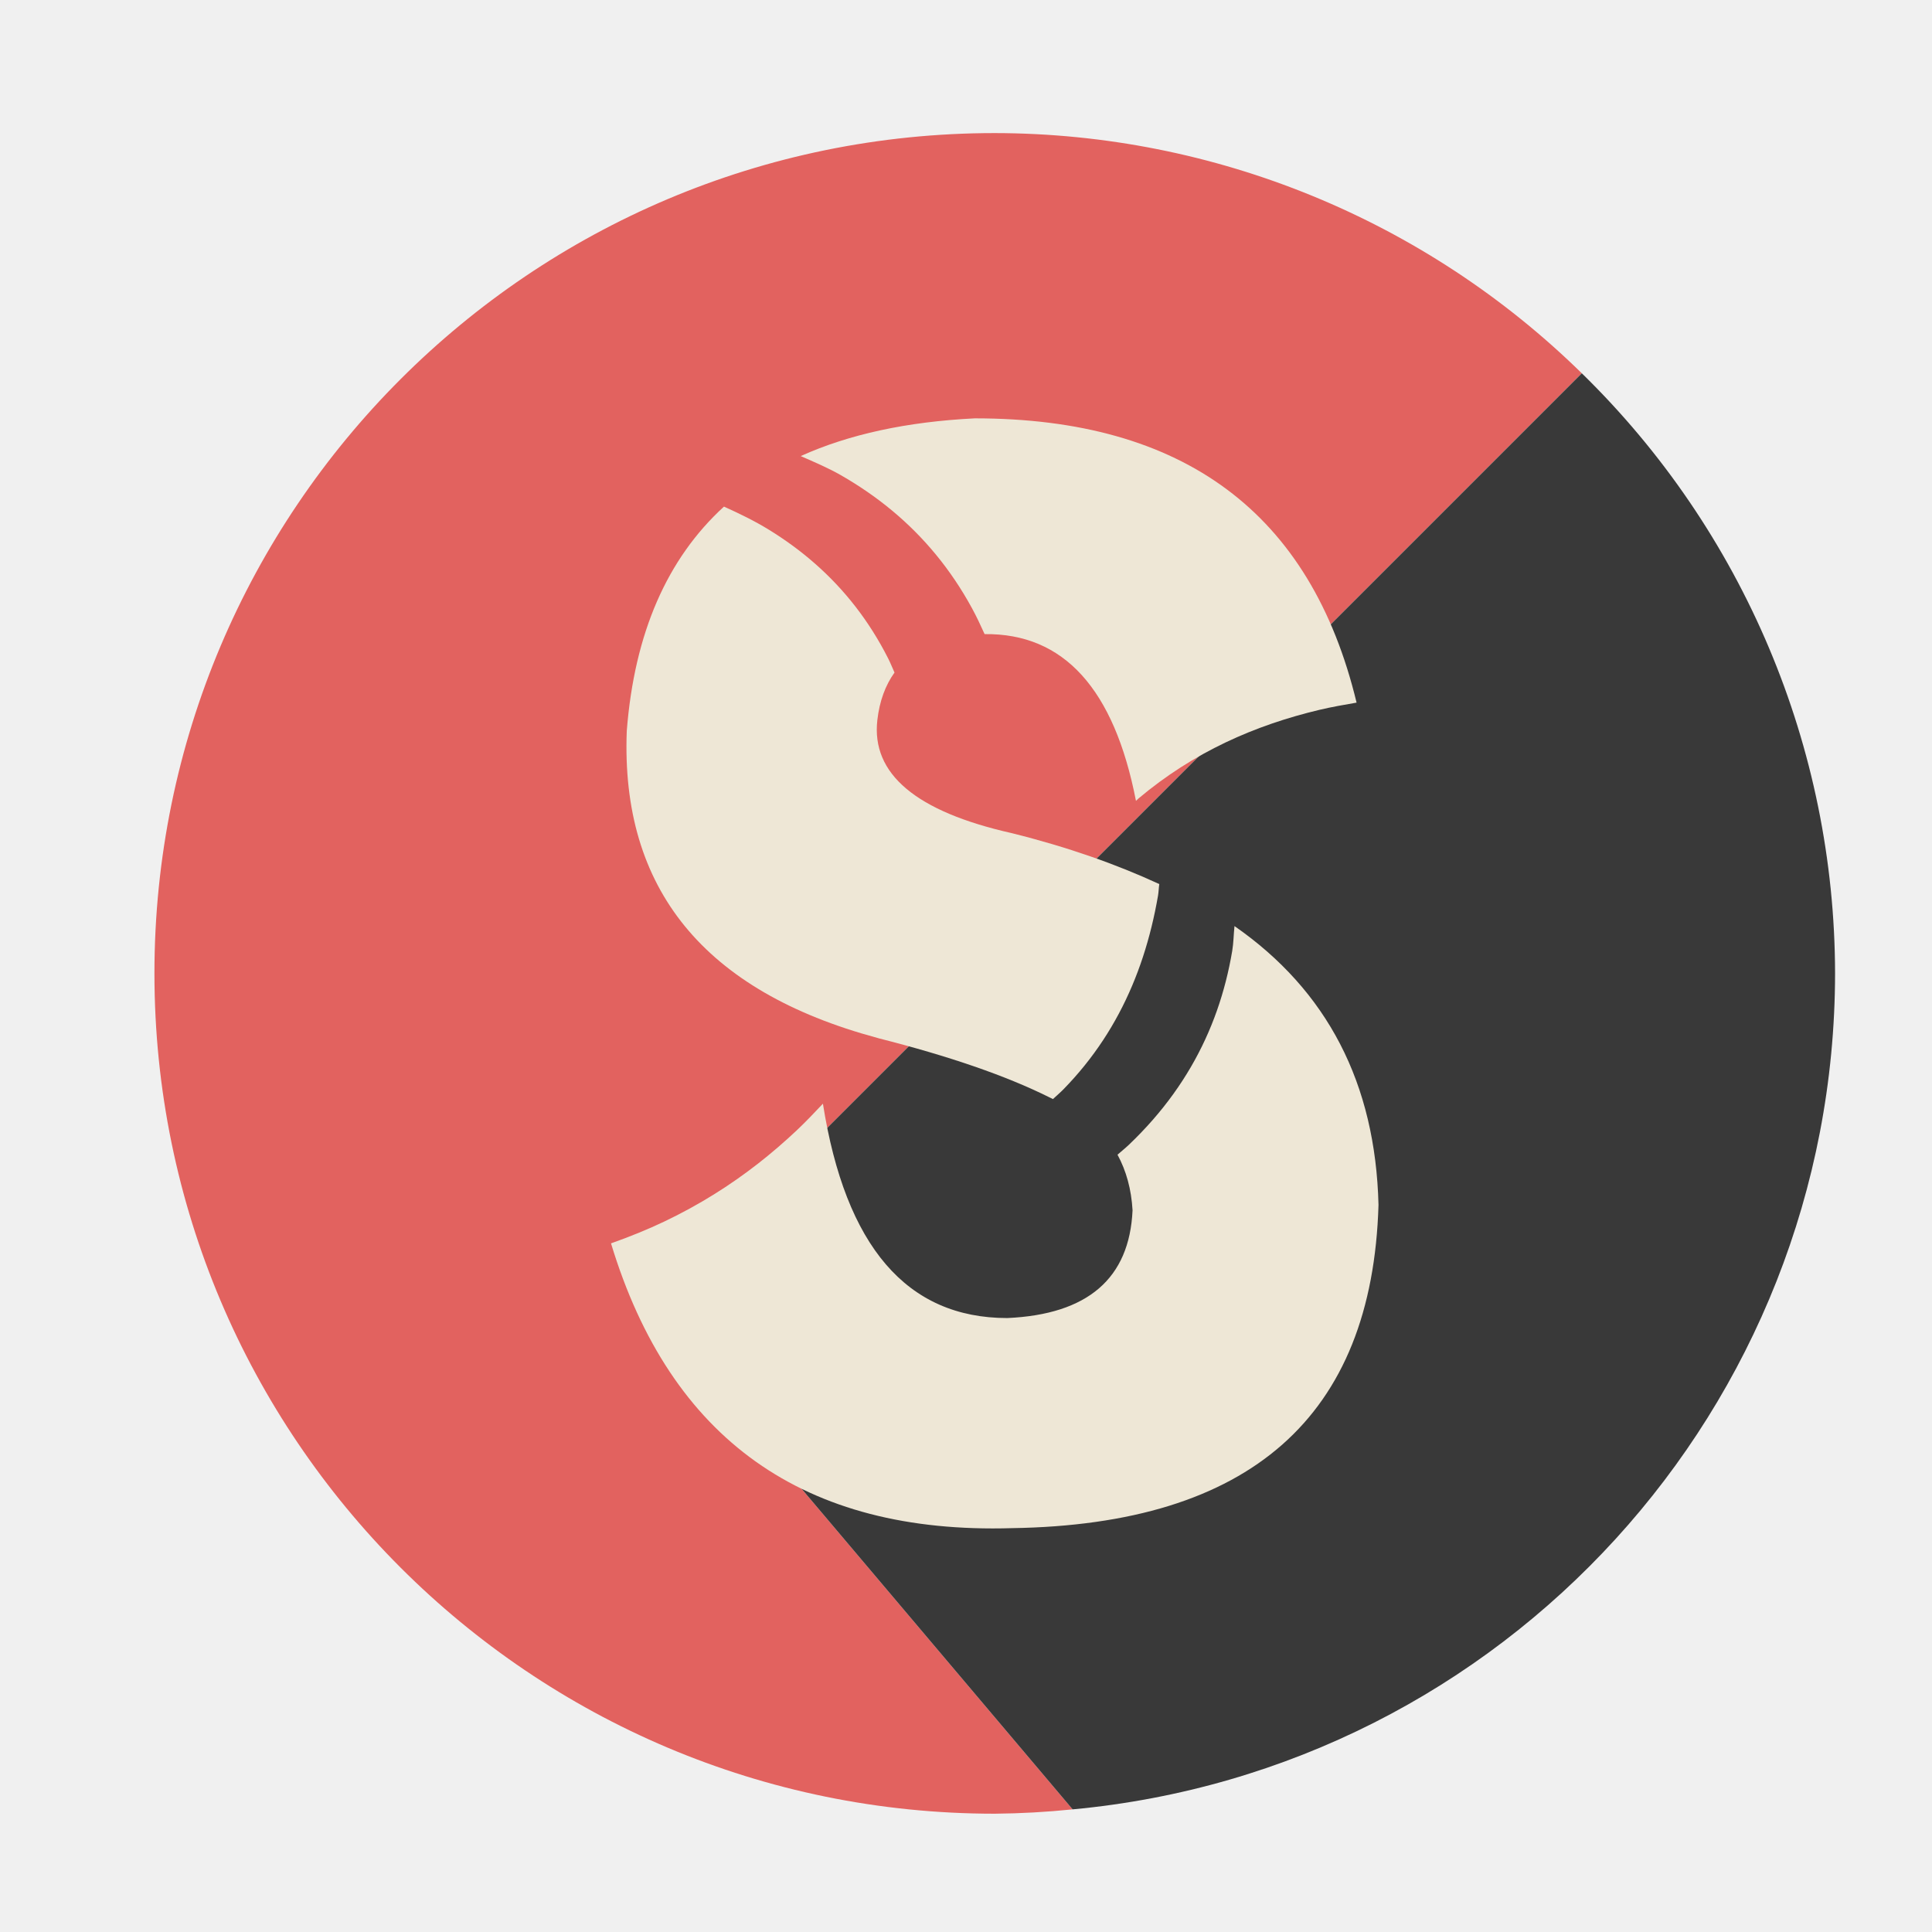
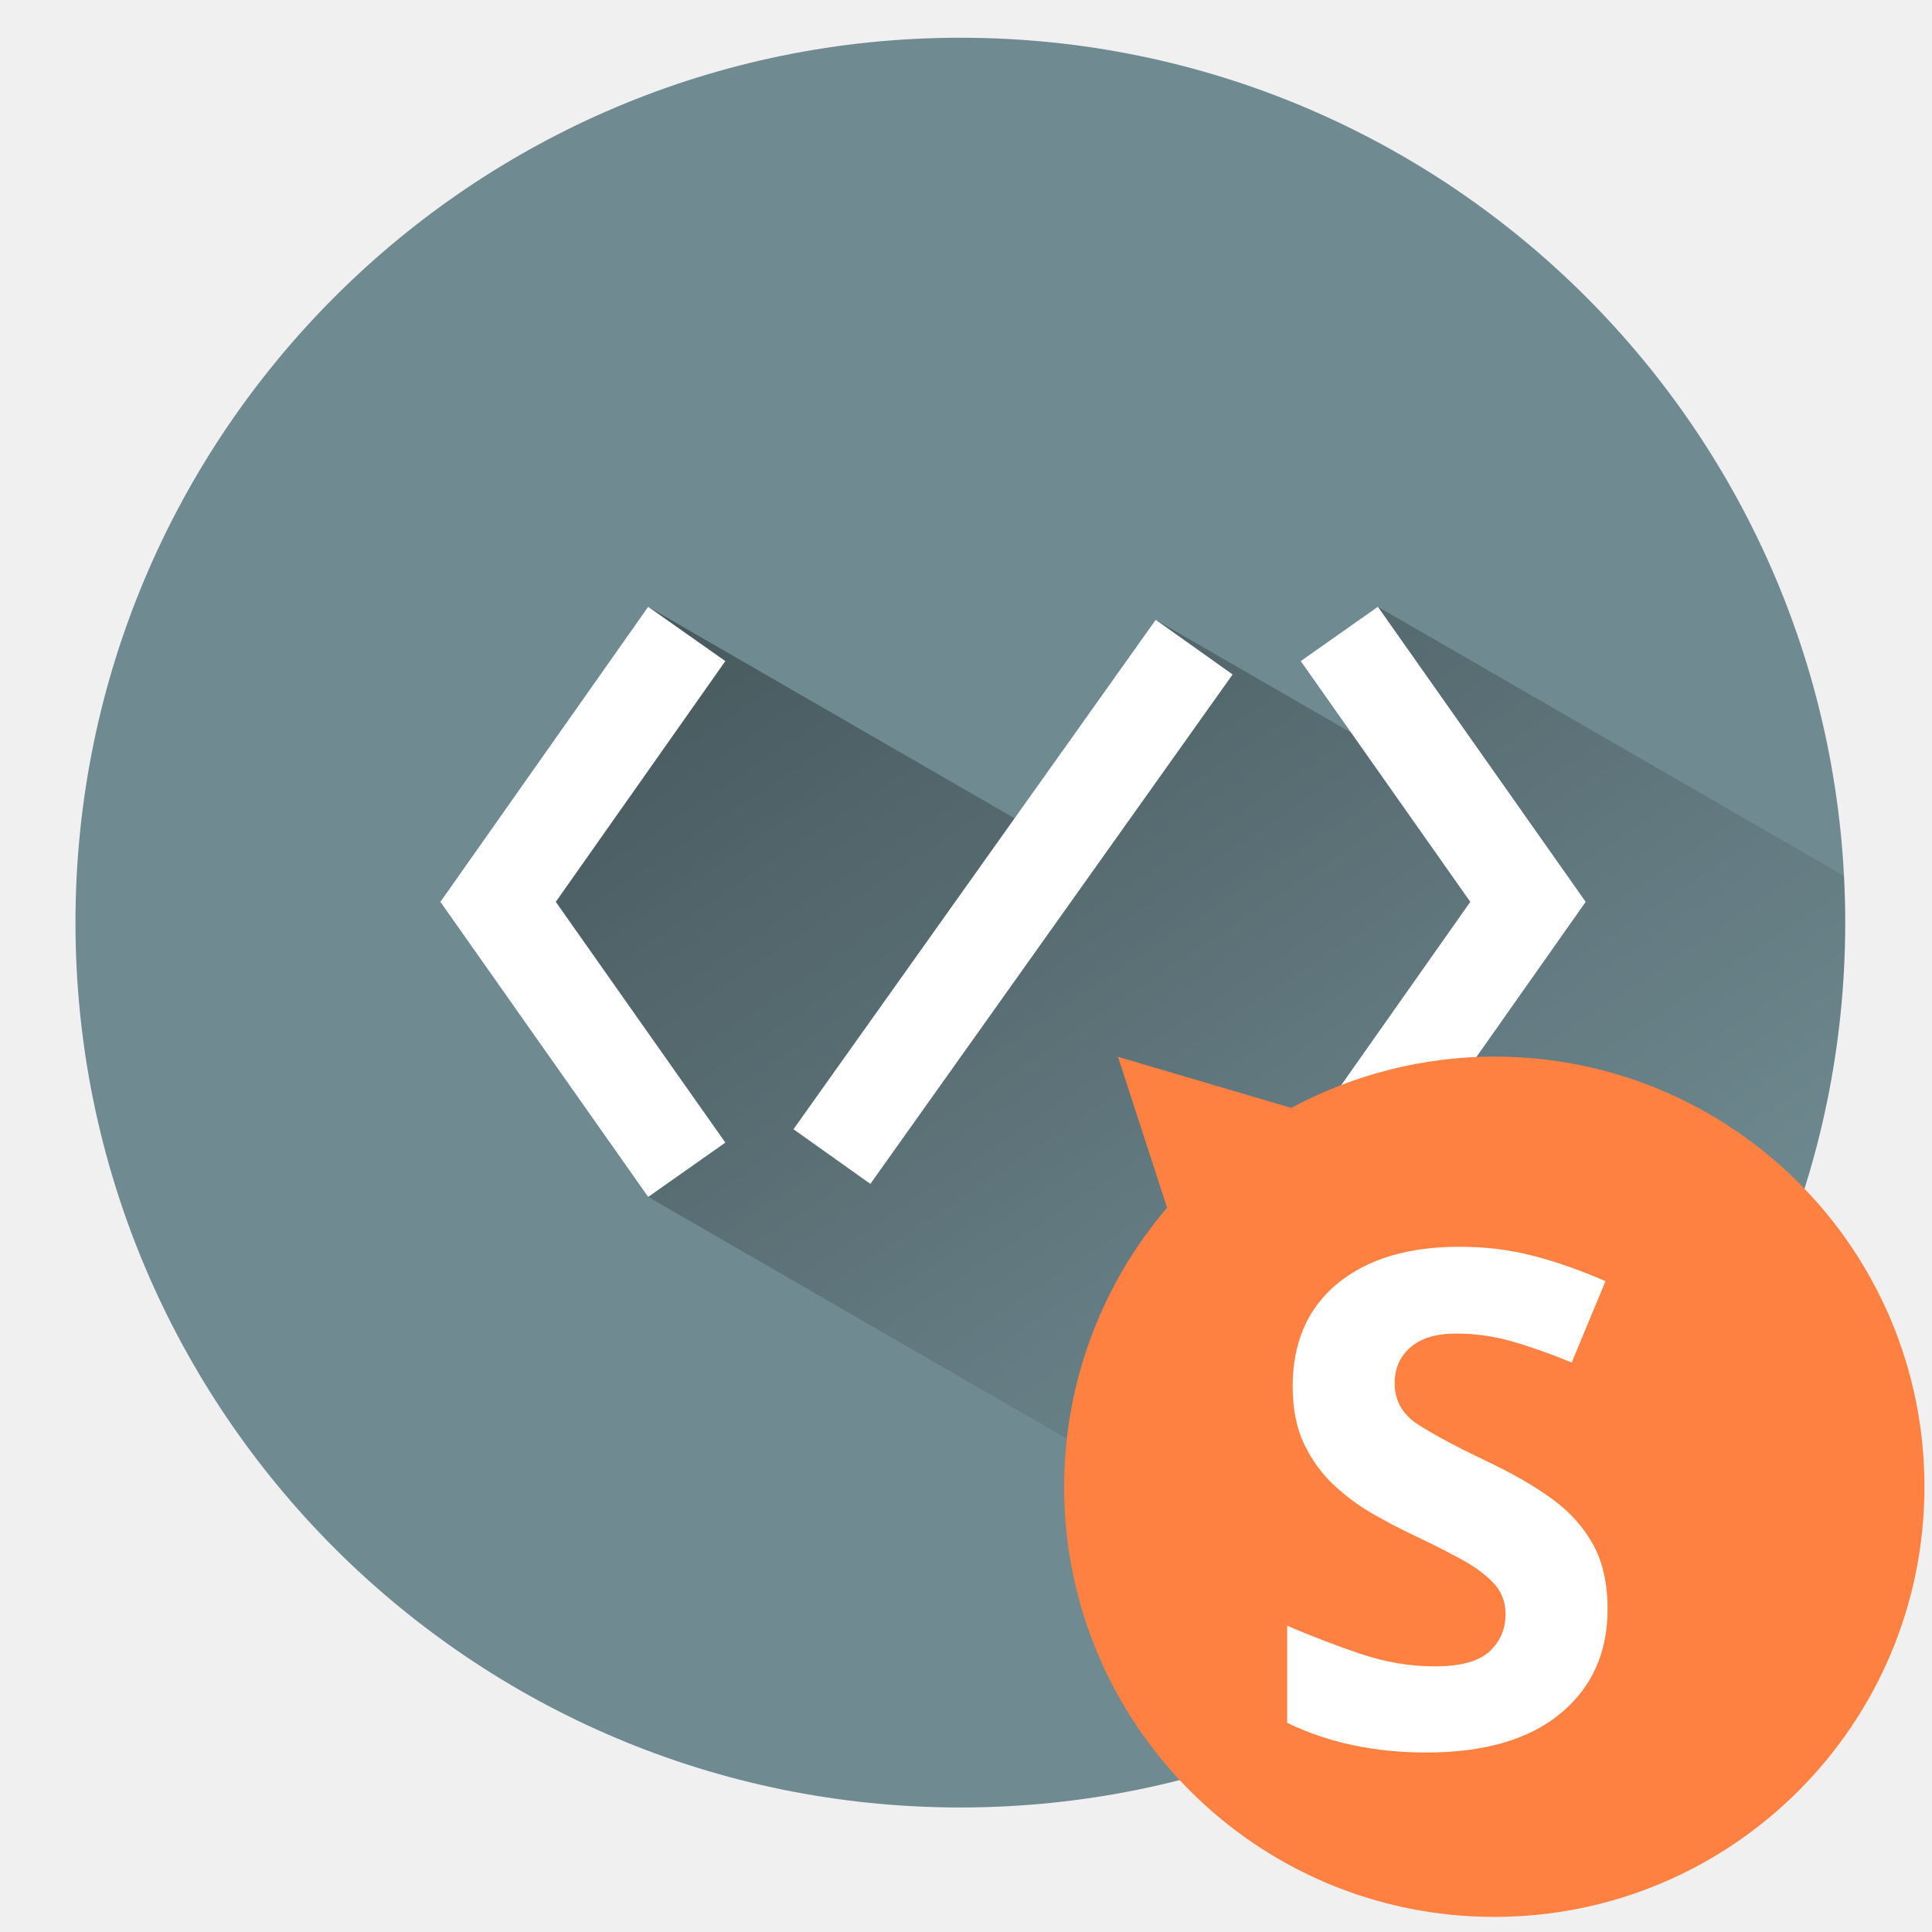
- <svg xmlns="http://www.w3.org/2000/svg" version="1.1" id="Layer_1" x="0px" y="0px" width="512" height="512" viewBox="0 0 512 512" enable-background="new 0 0 100 100" xml:space="preserve">
+ <svg xmlns="http://www.w3.org/2000/svg" xmlns:xlink="http://www.w3.org/1999/xlink" id="svg2" version="1.1" width="512" height="512">
  <defs id="defs6">
-     <clipPath id="clipPath4275" clipPathUnits="userSpaceOnUse">
-       <path id="path4277" d="m 63.728,106.454 v 26.705 5.342 16.021 251.023 h 40.578 96.137 100.434 147.396 V 258.149 106.454 H 189.761 104.306 Z" style="opacity:1;fill:#424242;fill-opacity:1;stroke:none;stroke-width:21.364;stroke-linecap:round;stroke-linejoin:round;stroke-miterlimit:4;stroke-dasharray:none;stroke-opacity:0.55" />
+     <linearGradient id="linearGradient929">
+       <stop style="stop-color:#000000;stop-opacity:1;" offset="0" id="stop925" />
+       <stop style="stop-color:#000000;stop-opacity:0;" offset="1" id="stop927" />
+     </linearGradient>
+     <linearGradient id="linearGradient3887">
+       <stop style="stop-color:#008dff;stop-opacity:1;" offset="0" id="stop3889" />
+       <stop style="stop-color:#008dff;stop-opacity:0;" offset="1" id="stop3891" />
+     </linearGradient>
+     <clipPath clipPathUnits="userSpaceOnUse" id="clipPath3881">
+       <path style="fill:#008dff;fill-opacity:1;fill-rule:evenodd;stroke:none" id="path3883" d="m 643,152.5 a 103.5,103.5 0 1 1 -207,0 103.5,103.5 0 1 1 207,0 z" transform="translate(-412,-17)" />
    </clipPath>
-     <clipPath clipPathUnits="userSpaceOnUse" id="clipPath3856">
-       <path id="path3858" d="m 1390,-159.25 c -2.613,0.041 -5.178,1.158 -7,3.031 -1.821,1.874 -2.876,4.481 -2.844,7.094 0,0 -15.219,55.333 -15.219,83.688 0,28.354 15.219,83.688 15.219,83.688 0.923,15.068 0.406,30.851 0.406,46.188 l 18,0 c -2.025,-14.711 1.625,-32.821 1.594,-46.188 0,0 14.063,-55.401 14.063,-83.688 0,-28.287 -14.063,-83.688 -14.063,-83.688 0.033,-2.665 -1.05,-5.337 -2.937,-7.219 -1.888,-1.882 -4.554,-2.948 -7.219,-2.906 z" style="font-size:medium;font-style:normal;font-variant:normal;font-weight:normal;font-stretch:normal;text-indent:0;text-align:start;text-decoration:none;line-height:normal;letter-spacing:normal;word-spacing:normal;text-transform:none;direction:ltr;block-progression:tb;writing-mode:lr-tb;text-anchor:start;baseline-shift:baseline;color:#000000;fill:#1f2831;fill-opacity:1;stroke:none;stroke-width:20;marker:none;visibility:visible;display:inline;overflow:visible;enable-background:accumulate;font-family:Sans;-inkscape-font-specification:Sans" />
-     </clipPath>
-     <clipPath id="clipPath3891" clipPathUnits="userSpaceOnUse">
-       <path style="color:#000000;fill:#385a5a;fill-opacity:1;fill-rule:evenodd;stroke:none;stroke-width:16;marker:none;visibility:visible;display:inline;overflow:visible;enable-background:accumulate" d="m 14.93,1019.952 c -1.088,0 -1.969,0.881 -1.969,1.969 0.167,1.307 -0.269,1.377 -1.328,2 -1.105,0.798 -1.295,0.801 -2.391,0.156 -0.942,-0.544 -2.143,-0.224 -2.688,0.719 l -0.812,1.406 c -0.544,0.942 -0.224,2.143 0.719,2.688 1.207,0.5 1.035,0.938 1.047,2.156 0.138,1.359 0.066,1.535 -1.047,2.156 -0.942,0.544 -1.263,1.714 -0.719,2.656 l 0.812,1.406 c 0.544,0.942 1.745,1.263 2.688,0.719 1.06,-0.783 1.331,-0.436 2.391,0.188 1.204,0.564 1.328,0.73 1.328,1.969 0,1.088 0.881,1.969 1.969,1.969 l 1.625,0 c 1.088,0 1.969,-0.881 1.969,-1.969 -0.168,-1.287 0.29,-1.362 1.328,-1.984 1.104,-0.81 1.29,-0.82 2.391,-0.172 0.942,0.544 2.143,0.224 2.688,-0.719 l 0.812,-1.406 c 0.544,-0.943 0.224,-2.112 -0.719,-2.656 -1.207,-0.5 -1.035,-0.938 -1.047,-2.156 -0.138,-1.359 -0.066,-1.535 1.047,-2.156 0.942,-0.544 1.263,-1.745 0.719,-2.688 l -0.812,-1.406 c -0.544,-0.943 -1.745,-1.263 -2.688,-0.719 -1.058,0.815 -1.318,0.475 -2.391,-0.156 -1.221,-0.569 -1.328,-0.744 -1.328,-2 0,-1.088 -0.881,-1.969 -1.969,-1.969 z" id="path3893" />
-     </clipPath>
-     <clipPath clipPathUnits="userSpaceOnUse" id="clipPath4516">
-       <path id="path4518" d="m 119.139,37.36 292.552,0 c 20.318,0 36.674,16.357 36.674,36.674 l 0,379.849 c 0,20.318 -16.357,36.674 -36.674,36.674 l -146.276,0 L 82.465,335.18 c 0,-87.049 0,-174.097 0,-261.146 0,-20.318 16.357,-36.674 36.674,-36.674 z" style="color:#000000;fill:#d7a47b;fill-opacity:1;fill-rule:evenodd;stroke:none;stroke-width:18;marker:none;visibility:visible;display:inline;overflow:visible;enable-background:accumulate" />
-     </clipPath>
-     <clipPath clipPathUnits="userSpaceOnUse" id="clipPath4275-5">
-       <path style="opacity:1;fill:#424242;fill-opacity:1;stroke:none;stroke-width:21.364;stroke-linecap:round;stroke-linejoin:round;stroke-miterlimit:4;stroke-dasharray:none;stroke-opacity:0.55" d="m 63.728,106.454 v 26.705 5.342 16.021 251.023 h 40.578 96.137 100.434 147.396 V 258.149 106.454 H 189.761 104.306 Z" id="path4277-6" />
-     </clipPath>
-     <clipPath id="clipPath3856-1" clipPathUnits="userSpaceOnUse">
-       <path style="font-size:medium;font-style:normal;font-variant:normal;font-weight:normal;font-stretch:normal;text-indent:0;text-align:start;text-decoration:none;line-height:normal;letter-spacing:normal;word-spacing:normal;text-transform:none;direction:ltr;block-progression:tb;writing-mode:lr-tb;text-anchor:start;baseline-shift:baseline;color:#000000;fill:#1f2831;fill-opacity:1;stroke:none;stroke-width:20;marker:none;visibility:visible;display:inline;overflow:visible;enable-background:accumulate;font-family:Sans;-inkscape-font-specification:Sans" d="m 1390,-159.25 c -2.613,0.041 -5.178,1.158 -7,3.031 -1.821,1.874 -2.876,4.481 -2.844,7.094 0,0 -15.219,55.333 -15.219,83.688 0,28.354 15.219,83.688 15.219,83.688 0.923,15.068 0.406,30.851 0.406,46.188 l 18,0 c -2.025,-14.711 1.625,-32.821 1.594,-46.188 0,0 14.063,-55.401 14.063,-83.688 0,-28.287 -14.063,-83.688 -14.063,-83.688 0.033,-2.665 -1.05,-5.337 -2.937,-7.219 -1.888,-1.882 -4.554,-2.948 -7.219,-2.906 z" id="path3858-1" />
-     </clipPath>
-     <clipPath clipPathUnits="userSpaceOnUse" id="clipPath3891-1">
-       <path id="path3893-2" d="m 14.93,1019.952 c -1.088,0 -1.969,0.881 -1.969,1.969 0.167,1.307 -0.269,1.377 -1.328,2 -1.105,0.798 -1.295,0.801 -2.391,0.156 -0.942,-0.544 -2.143,-0.224 -2.688,0.719 l -0.812,1.406 c -0.544,0.942 -0.224,2.143 0.719,2.688 1.207,0.5 1.035,0.938 1.047,2.156 0.138,1.359 0.066,1.535 -1.047,2.156 -0.942,0.544 -1.263,1.714 -0.719,2.656 l 0.812,1.406 c 0.544,0.942 1.745,1.263 2.688,0.719 1.06,-0.783 1.331,-0.436 2.391,0.188 1.204,0.564 1.328,0.73 1.328,1.969 0,1.088 0.881,1.969 1.969,1.969 l 1.625,0 c 1.088,0 1.969,-0.881 1.969,-1.969 -0.168,-1.287 0.29,-1.362 1.328,-1.984 1.104,-0.81 1.29,-0.82 2.391,-0.172 0.942,0.544 2.143,0.224 2.688,-0.719 l 0.812,-1.406 c 0.544,-0.943 0.224,-2.112 -0.719,-2.656 -1.207,-0.5 -1.035,-0.938 -1.047,-2.156 -0.138,-1.359 -0.066,-1.535 1.047,-2.156 0.942,-0.544 1.263,-1.745 0.719,-2.688 l -0.812,-1.406 c -0.544,-0.943 -1.745,-1.263 -2.688,-0.719 -1.058,0.815 -1.318,0.475 -2.391,-0.156 -1.221,-0.569 -1.328,-0.744 -1.328,-2 0,-1.088 -0.881,-1.969 -1.969,-1.969 z" style="color:#000000;fill:#385a5a;fill-opacity:1;fill-rule:evenodd;stroke:none;stroke-width:16;marker:none;visibility:visible;display:inline;overflow:visible;enable-background:accumulate" />
-     </clipPath>
-     <clipPath id="clipPath4516-8" clipPathUnits="userSpaceOnUse">
-       <path style="color:#000000;fill:#d7a47b;fill-opacity:1;fill-rule:evenodd;stroke:none;stroke-width:18;marker:none;visibility:visible;display:inline;overflow:visible;enable-background:accumulate" d="m 119.139,37.36 292.552,0 c 20.318,0 36.674,16.357 36.674,36.674 l 0,379.849 c 0,20.318 -16.357,36.674 -36.674,36.674 l -146.276,0 L 82.465,335.18 c 0,-87.049 0,-174.097 0,-261.146 0,-20.318 16.357,-36.674 36.674,-36.674 z" id="path4518-0" />
-     </clipPath>
-     <clipPath id="clipPath3778" clipPathUnits="userSpaceOnUse">
-       <path style="fill:#268fd1;fill-opacity:1;stroke:none" d="m 253.017,355.525 4.068,-4.881 c -15.188,0.787 -19.809,-2.653 -24.407,-6.102 l 13.017,-2.847 c -12.12,-14.448 -9.147,-22.859 -11.39,-33.356 l 6.915,6.102 c 2.396,-76.651 33.627,-116.116 63.603,-125.076 16.021,-6.388 2.396,-24.466 5.142,-25.839 l -45.966,10.983 19.525,-53.695 2.441,-5.288 c 0,0 11.797,-21.559 -12.203,-38.644 l -79.322,56.136 -46.78,11.39 -39.864,38.644 -27.834,7.32 c 0,0 -12.191,15.075 -19.559,21.285 -10.819,9.118 -35.667,23.011 -35.667,23.011 0,0 23.409,29.772 40.269,36.242 7.877,3.023 17.387,2.897 25.312,0 7.541,-2.756 18.409,-15.532 18.409,-15.532 0,0 -3.855,17.319 -3.778,26.114 0.105,11.814 9.226,23.709 5.695,34.983 -3.382,10.798 -23.593,24.407 -23.593,24.407 z" id="path3780" />
-     </clipPath>
-     <clipPath id="clipPath3798" clipPathUnits="userSpaceOnUse">
-       <path id="path3800" d="m 186.052,146.546 -42.233,24.028 -13.807,35.092 -50.049,1.151 -47.172,29.339 12.081,20.71 c -69.651,-35.439 4.004,-68.435 47.473,-90.493 27.013,-13.707 52.873,-22.316 55.531,-22.154 z" style="fill:#ffffff;fill-opacity:0.163;stroke:none" />
-     </clipPath>
-     <clipPath id="clipPath3829" clipPathUnits="userSpaceOnUse">
-       <path style="fill:#f000ca;fill-opacity:1;fill-rule:evenodd;stroke:none" id="path3831" d="m 348.203,175.729 a 182.237,182.237 0 1 1 -364.475,0 182.237,182.237 0 1 1 364.475,0 z" transform="translate(19.62412,6.787644)" />
-     </clipPath>
-     <clipPath id="clipPath3778-0" clipPathUnits="userSpaceOnUse">
-       <path style="fill:#268fd1;fill-opacity:1;stroke:none" d="m 253.017,355.525 4.068,-4.881 c -15.188,0.787 -19.809,-2.653 -24.407,-6.102 l 13.017,-2.847 c -12.12,-14.448 -9.147,-22.859 -11.39,-33.356 l 6.915,6.102 c 2.396,-76.651 33.627,-116.116 63.603,-125.076 16.021,-6.388 2.396,-24.466 5.142,-25.839 l -45.966,10.983 19.525,-53.695 2.441,-5.288 c 0,0 11.797,-21.559 -12.203,-38.644 l -79.322,56.136 -46.78,11.39 -39.864,38.644 -27.834,7.32 c 0,0 -12.191,15.075 -19.559,21.285 -10.819,9.118 -35.667,23.011 -35.667,23.011 0,0 23.409,29.772 40.269,36.242 7.877,3.023 17.387,2.897 25.312,0 7.541,-2.756 18.409,-15.532 18.409,-15.532 0,0 -3.855,17.319 -3.778,26.114 0.105,11.814 9.226,23.709 5.695,34.983 -3.382,10.798 -23.593,24.407 -23.593,24.407 z" id="path3780-7" />
-     </clipPath>
-     <clipPath id="clipPath3798-4" clipPathUnits="userSpaceOnUse">
-       <path id="path3800-3" d="m 186.052,146.546 -42.233,24.028 -13.807,35.092 -50.049,1.151 -47.172,29.339 12.081,20.71 c -69.651,-35.439 4.004,-68.435 47.473,-90.493 27.013,-13.707 52.873,-22.316 55.531,-22.154 z" style="fill:#ffffff;fill-opacity:0.163;stroke:none" />
-     </clipPath>
-     <clipPath id="clipPath3829-8" clipPathUnits="userSpaceOnUse">
-       <path style="fill:#f000ca;fill-opacity:1;fill-rule:evenodd;stroke:none" id="path3831-0" d="m 348.203,175.729 a 182.237,182.237 0 1 1 -364.475,0 182.237,182.237 0 1 1 364.475,0 z" transform="translate(19.62412,6.787644)" />
-     </clipPath>
-     <clipPath clipPathUnits="userSpaceOnUse" id="clipPath4275-4">
-       <path style="opacity:1;fill:#424242;fill-opacity:1;stroke:none;stroke-width:21.364;stroke-linecap:round;stroke-linejoin:round;stroke-miterlimit:4;stroke-dasharray:none;stroke-opacity:0.55" d="m 63.728,106.454 v 26.705 5.342 16.021 251.023 h 40.578 96.137 100.434 147.396 V 258.149 106.454 H 189.761 104.306 Z" id="path4277-8" />
-     </clipPath>
-     <clipPath id="clipPath3856-4" clipPathUnits="userSpaceOnUse">
-       <path style="font-size:medium;font-style:normal;font-variant:normal;font-weight:normal;font-stretch:normal;text-indent:0;text-align:start;text-decoration:none;line-height:normal;letter-spacing:normal;word-spacing:normal;text-transform:none;direction:ltr;block-progression:tb;writing-mode:lr-tb;text-anchor:start;baseline-shift:baseline;color:#000000;fill:#1f2831;fill-opacity:1;stroke:none;stroke-width:20;marker:none;visibility:visible;display:inline;overflow:visible;enable-background:accumulate;font-family:Sans;-inkscape-font-specification:Sans" d="m 1390,-159.25 c -2.613,0.041 -5.178,1.158 -7,3.031 -1.821,1.874 -2.876,4.481 -2.844,7.094 0,0 -15.219,55.333 -15.219,83.688 0,28.354 15.219,83.688 15.219,83.688 0.923,15.068 0.406,30.851 0.406,46.188 l 18,0 c -2.025,-14.711 1.625,-32.821 1.594,-46.188 0,0 14.063,-55.401 14.063,-83.688 0,-28.287 -14.063,-83.688 -14.063,-83.688 0.033,-2.665 -1.05,-5.337 -2.937,-7.219 -1.888,-1.882 -4.554,-2.948 -7.219,-2.906 z" id="path3858-2" />
-     </clipPath>
-     <clipPath clipPathUnits="userSpaceOnUse" id="clipPath3891-9">
-       <path id="path3893-5" d="m 14.93,1019.952 c -1.088,0 -1.969,0.881 -1.969,1.969 0.167,1.307 -0.269,1.377 -1.328,2 -1.105,0.798 -1.295,0.801 -2.391,0.156 -0.942,-0.544 -2.143,-0.224 -2.688,0.719 l -0.812,1.406 c -0.544,0.942 -0.224,2.143 0.719,2.688 1.207,0.5 1.035,0.938 1.047,2.156 0.138,1.359 0.066,1.535 -1.047,2.156 -0.942,0.544 -1.263,1.714 -0.719,2.656 l 0.812,1.406 c 0.544,0.942 1.745,1.263 2.688,0.719 1.06,-0.783 1.331,-0.436 2.391,0.188 1.204,0.564 1.328,0.73 1.328,1.969 0,1.088 0.881,1.969 1.969,1.969 l 1.625,0 c 1.088,0 1.969,-0.881 1.969,-1.969 -0.168,-1.287 0.29,-1.362 1.328,-1.984 1.104,-0.81 1.29,-0.82 2.391,-0.172 0.942,0.544 2.143,0.224 2.688,-0.719 l 0.812,-1.406 c 0.544,-0.943 0.224,-2.112 -0.719,-2.656 -1.207,-0.5 -1.035,-0.938 -1.047,-2.156 -0.138,-1.359 -0.066,-1.535 1.047,-2.156 0.942,-0.544 1.263,-1.745 0.719,-2.688 l -0.812,-1.406 c -0.544,-0.943 -1.745,-1.263 -2.688,-0.719 -1.058,0.815 -1.318,0.475 -2.391,-0.156 -1.221,-0.569 -1.328,-0.744 -1.328,-2 0,-1.088 -0.881,-1.969 -1.969,-1.969 z" style="color:#000000;fill:#385a5a;fill-opacity:1;fill-rule:evenodd;stroke:none;stroke-width:16;marker:none;visibility:visible;display:inline;overflow:visible;enable-background:accumulate" />
-     </clipPath>
-     <clipPath id="clipPath4516-0" clipPathUnits="userSpaceOnUse">
-       <path style="color:#000000;fill:#d7a47b;fill-opacity:1;fill-rule:evenodd;stroke:none;stroke-width:18;marker:none;visibility:visible;display:inline;overflow:visible;enable-background:accumulate" d="m 119.139,37.36 292.552,0 c 20.318,0 36.674,16.357 36.674,36.674 l 0,379.849 c 0,20.318 -16.357,36.674 -36.674,36.674 l -146.276,0 L 82.465,335.18 c 0,-87.049 0,-174.097 0,-261.146 0,-20.318 16.357,-36.674 36.674,-36.674 z" id="path4518-3" />
+     <linearGradient xlink:href="#linearGradient3887" id="linearGradient3893" x1="621.262" y1="230.282" x2="518.549" y2="122.802" gradientUnits="userSpaceOnUse" />
+     <linearGradient xlink:href="#linearGradient929" id="linearGradient931" x1="-130.221" y1="-309.212" x2="352.257" y2="414.788" gradientUnits="userSpaceOnUse" />
+     <clipPath clipPathUnits="userSpaceOnUse" id="clipPath935">
+       <circle style="fill:#6f8a91;fill-opacity:1;fill-rule:evenodd;stroke:none;stroke-width:2.266" id="circle937" cx="254.5" cy="244.5" r="234.5" />
    </clipPath>
  </defs>
-   <g id="g6776">
-     <path id="path6774" d="M 419.197 98.924 A 222.692 222.692 0 0 0 263.619 35.268 A 222.692 222.692 0 0 0 40.928 257.961 A 222.692 222.692 0 0 0 263.619 480.652 A 222.692 222.692 0 0 0 284.256 479.502 L 171.723 346.398 L 419.197 98.924 z " style="opacity:1;fill:#e2625f;fill-opacity:1;fill-rule:nonzero;stroke:none;stroke-width:0.5;stroke-linecap:butt;stroke-linejoin:miter;stroke-miterlimit:4;stroke-dasharray:none;stroke-opacity:1" />
-     <path id="path6136" d="M 419.197 98.924 L 171.723 346.398 L 284.256 479.502 A 222.692 222.692 0 0 0 486.312 257.961 A 222.692 222.692 0 0 0 419.197 98.924 z " style="opacity:1;fill:#393939;fill-opacity:1;fill-rule:nonzero;stroke:none;stroke-width:0.5;stroke-linecap:butt;stroke-linejoin:miter;stroke-miterlimit:4;stroke-dasharray:none;stroke-opacity:1" />
-   </g>
-   <g id="g3344" transform="matrix(1.069813,0,0,1.069813,-189.1978,344.8886)" />
-   <g id="g3346" transform="matrix(1.069813,0,0,1.069813,-189.1978,344.8886)" />
-   <g id="g3348" transform="matrix(1.069813,0,0,1.069813,-189.1978,344.8886)" />
-   <g id="g3350" transform="matrix(1.069813,0,0,1.069813,-189.1978,344.8886)" />
-   <g id="g3352" transform="matrix(1.069813,0,0,1.069813,-189.1978,344.8886)" />
-   <g id="g3354" transform="matrix(1.069813,0,0,1.069813,-189.1978,344.8886)" />
-   <g id="g3356" transform="matrix(1.069813,0,0,1.069813,-189.1978,344.8886)" />
-   <g id="g3358" transform="matrix(1.069813,0,0,1.069813,-189.1978,344.8886)" />
-   <g id="g3360" transform="matrix(1.069813,0,0,1.069813,-189.1978,344.8886)" />
-   <g id="g3362" transform="matrix(1.069813,0,0,1.069813,-189.1978,344.8886)" />
-   <g id="g3364" transform="matrix(1.069813,0,0,1.069813,-189.1978,344.8886)" />
-   <g id="g3366" transform="matrix(1.069813,0,0,1.069813,-189.1978,344.8886)" />
-   <g id="g3368" transform="matrix(1.069813,0,0,1.069813,-189.1978,344.8886)" />
-   <g id="g3370" transform="matrix(1.069813,0,0,1.069813,-189.1978,344.8886)" />
-   <g id="g3372" transform="matrix(1.069813,0,0,1.069813,-189.1978,344.8886)" />
-   <g id="g3344-2" transform="matrix(1.069813,0,0,1.069813,353.2418,338.0227)" />
-   <g id="g3346-1" transform="matrix(1.069813,0,0,1.069813,353.2418,338.0227)" />
-   <g id="g3348-7" transform="matrix(1.069813,0,0,1.069813,353.2418,338.0227)" />
-   <g id="g3350-0" transform="matrix(1.069813,0,0,1.069813,353.2418,338.0227)" />
-   <g id="g3352-6" transform="matrix(1.069813,0,0,1.069813,353.2418,338.0227)" />
-   <g id="g3354-9" transform="matrix(1.069813,0,0,1.069813,353.2418,338.0227)" />
-   <g id="g3356-3" transform="matrix(1.069813,0,0,1.069813,353.2418,338.0227)" />
-   <g id="g3358-9" transform="matrix(1.069813,0,0,1.069813,353.2418,338.0227)" />
-   <g id="g3360-4" transform="matrix(1.069813,0,0,1.069813,353.2418,338.0227)" />
-   <g id="g3362-9" transform="matrix(1.069813,0,0,1.069813,353.2418,338.0227)" />
-   <g id="g3364-2" transform="matrix(1.069813,0,0,1.069813,353.2418,338.0227)" />
-   <g id="g3366-7" transform="matrix(1.069813,0,0,1.069813,353.2418,338.0227)" />
-   <g id="g3368-1" transform="matrix(1.069813,0,0,1.069813,353.2418,338.0227)" />
-   <g id="g3370-1" transform="matrix(1.069813,0,0,1.069813,353.2418,338.0227)" />
-   <g id="g3372-2" transform="matrix(1.069813,0,0,1.069813,353.2418,338.0227)" />
-   <g id="layer1" transform="matrix(0.4589892,0,0,0.4589892,-303.3586,-273.9721)" />
-   <text xml:space="preserve" style="font-style:normal;font-weight:normal;font-size:180px;line-height:125%;font-family:Wingdings;letter-spacing:0px;word-spacing:0.01px;fill:#000000;fill-opacity:1;stroke:none;stroke-width:1px;stroke-linecap:butt;stroke-linejoin:miter;stroke-opacity:1;-inkscape-font-specification:Wingdings;font-stretch:normal;font-variant:normal;" x="1508.755" y="219.905" id="text6086">
-     <tspan id="tspan6088" x="1508.755" y="219.905" />
+   <circle r="234.5" cy="244.5" cx="254.5" id="path3772" style="fill:#6f8a91;fill-opacity:1;fill-rule:evenodd;stroke:none;stroke-width:2.266" />
+   <path style="fill:url(#linearGradient931);stroke:none;stroke-width:1px;stroke-linecap:butt;stroke-linejoin:miter;stroke-opacity:1;fill-opacity:1" d="M 359.408,425.525 171.779,317.197 136.779,242 l 35,-81.197 103.872,59.971 30.628,-56.518 77.565,44.782 -18.692,-48.235 180.105,103.984 -78.858,213.987 z" id="path911" clip-path="url(#clipPath935)" />
+   <path style="color:#000000;font-style:normal;font-variant:normal;font-weight:normal;font-stretch:normal;font-size:medium;line-height:normal;font-family:sans-serif;font-variant-ligatures:normal;font-variant-position:normal;font-variant-caps:normal;font-variant-numeric:normal;font-variant-alternates:normal;font-feature-settings:normal;text-indent:0;text-align:start;text-decoration:none;text-decoration-line:none;text-decoration-style:solid;text-decoration-color:#000000;letter-spacing:normal;word-spacing:normal;text-transform:none;writing-mode:lr-tb;direction:ltr;text-orientation:mixed;dominant-baseline:auto;baseline-shift:baseline;text-anchor:start;white-space:normal;shape-padding:0;clip-rule:nonzero;display:inline;overflow:visible;visibility:visible;opacity:1;isolation:auto;mix-blend-mode:normal;color-interpolation:sRGB;color-interpolation-filters:linearRGB;solid-color:#000000;solid-opacity:1;vector-effect:none;fill:#ffffff;fill-opacity:1;fill-rule:nonzero;stroke:none;stroke-width:25;stroke-linecap:butt;stroke-linejoin:miter;stroke-miterlimit:4;stroke-dasharray:none;stroke-dashoffset:0;stroke-opacity:1;color-rendering:auto;image-rendering:auto;shape-rendering:auto;text-rendering:auto;enable-background:accumulate" d="M 171.779 160.803 L 116.711 239 L 171.779 317.197 L 192.221 302.803 L 147.289 239 L 192.221 175.197 L 171.779 160.803 z M 365.152 160.803 L 344.711 175.197 L 389.643 239 L 344.711 302.803 L 365.152 317.197 L 420.221 239 L 365.152 160.803 z M 306.279 164.256 L 210.279 299.256 L 230.652 313.744 L 326.652 178.744 L 306.279 164.256 z " id="path892" />
+   <path style="fill:#ff8141;fill-opacity:1" d="M 396 280 A 114 114 0 0 0 342.199 293.604 L 296.277 280.068 L 309.283 320.049 A 114 114 0 0 0 282 394 A 114 114 0 0 0 396 508 A 114 114 0 0 0 510 394 A 114 114 0 0 0 396 280 z " id="path82" />
+   <text xml:space="preserve" style="font-style:normal;font-variant:normal;font-weight:bold;font-stretch:normal;font-size:182.603px;line-height:1.25;font-family:Navilu;-inkscape-font-specification:'Navilu Bold';letter-spacing:0px;word-spacing:0px;fill:#ffffff;fill-opacity:1;stroke:none;stroke-width:4.565;" x="332.711" y="462.605" id="text907">
+     <tspan id="tspan905" x="332.711" y="462.605" style="stroke-width:4.565;fill:#ffffff;fill-opacity:1;">S</tspan>
  </text>
-   <g id="g6152" transform="matrix(1.162105,0,0,1.162105,-1079.253,-31.25671)" style="fill:#eee7d6;fill-opacity:1">
-     <path id="path6117" d="m 1210.223,238.087 c -0.199,1.881 -0.208,3.82 -0.519,5.666 -0.392,2.328 -0.877,4.627 -1.457,6.897 -0.58,2.27 -1.256,4.512 -2.035,6.722 -0.779,2.21 -1.662,4.389 -2.652,6.534 -0.99,2.145 -2.086,4.258 -3.298,6.336 -1.212,2.078 -2.537,4.122 -3.982,6.129 -1.445,2.007 -3.008,3.977 -4.697,5.909 -1.689,1.932 -3.504,3.827 -5.449,5.681 -0.808,0.77 -1.735,1.503 -2.588,2.259 1.993,3.671 3.155,7.885 3.431,12.677 -0.706,15.562 -10.228,23.753 -28.57,24.572 -22.914,0 -36.897,-16.354 -42.041,-48.886 -1.943,2.057 -3.881,4.116 -5.974,6.086 -2.797,2.633 -5.743,5.181 -8.875,7.621 -3.132,2.441 -6.453,4.775 -9.998,6.979 -3.545,2.205 -7.316,4.28 -11.352,6.205 -3.782,1.804 -7.847,3.445 -12.124,4.965 13.56,44.715 44.026,66.37 91.423,64.941 54.32,-0.819 82.186,-25.39 83.597,-73.713 -0.682,-27.729 -11.694,-48.88 -32.839,-63.581 z" style="font-style:normal;font-variant:normal;font-weight:normal;font-stretch:normal;font-size:270.04px;line-height:125%;font-family:FZChaoCuHei-M10;-inkscape-font-specification:FZChaoCuHei-M10;letter-spacing:0px;word-spacing:0.015px;fill:#eee7d6;fill-opacity:1;stroke:none;stroke-width:1px;stroke-linecap:butt;stroke-linejoin:miter;stroke-opacity:1" />
-     <path id="path6129" d="m 1132.692,180.267 c -0.486,-1.073 -0.931,-2.197 -1.452,-3.226 -1.092,-2.155 -2.261,-4.214 -3.505,-6.181 -1.243,-1.968 -2.56,-3.843 -3.948,-5.633 -1.387,-1.789 -2.845,-3.492 -4.37,-5.111 -1.525,-1.619 -3.115,-3.155 -4.769,-4.613 -1.655,-1.458 -3.373,-2.839 -5.151,-4.144 -1.778,-1.306 -3.614,-2.537 -5.508,-3.699 -3.213,-1.971 -6.668,-3.645 -10.188,-5.236 -12.968,11.861 -20.418,28.847 -22.163,51.132 -1.411,36.038 17.635,59.379 57.14,70.027 0.126,0.032 0.216,0.069 0.342,0.101 16.05,4.07 29.012,8.536 38.811,13.412 0.321,0.131 0.581,0.302 0.893,0.439 0.783,-0.738 1.629,-1.446 2.371,-2.204 1.729,-1.768 3.344,-3.588 4.854,-5.462 1.509,-1.873 2.912,-3.799 4.212,-5.772 1.3,-1.973 2.496,-3.995 3.598,-6.063 1.101,-2.068 2.106,-4.182 3.019,-6.34 0.913,-2.158 1.736,-4.359 2.472,-6.602 1.473,-4.485 2.602,-9.134 3.431,-13.927 0.149,-0.863 0.163,-1.79 0.293,-2.662 -9.794,-4.522 -20.889,-8.441 -33.607,-11.605 -21.869,-4.914 -32.099,-13.515 -30.688,-25.8 0.498,-4.339 1.832,-7.924 3.914,-10.832 z" style="font-style:normal;font-variant:normal;font-weight:normal;font-stretch:normal;font-size:270.04px;line-height:125%;font-family:FZChaoCuHei-M10;-inkscape-font-specification:FZChaoCuHei-M10;letter-spacing:0px;word-spacing:0.015px;fill:#eee7d6;fill-opacity:1;stroke:none;stroke-width:1px;stroke-linecap:butt;stroke-linejoin:miter;stroke-opacity:1" />
-     <path id="text6090" d="m 1151,122.299 c -15.49,0.771 -28.719,3.642 -39.697,8.604 3.119,1.369 6.267,2.702 9.166,4.361 2.048,1.173 4.037,2.423 5.967,3.752 1.93,1.329 3.8,2.737 5.604,4.232 1.804,1.495 3.544,3.076 5.215,4.746 1.671,1.67 3.274,3.43 4.805,5.285 1.531,1.855 2.991,3.806 4.375,5.855 1.384,2.049 2.691,4.198 3.92,6.451 1.028,1.883 1.966,3.884 2.881,5.916 18.035,-0.209 29.547,12.457 34.52,38.031 0.187,-0.16 0.359,-0.368 0.547,-0.525 3.155,-2.656 6.395,-5.031 9.709,-7.152 3.314,-2.122 6.702,-3.992 10.156,-5.639 3.455,-1.647 6.975,-3.071 10.553,-4.303 3.578,-1.232 7.212,-2.27 10.895,-3.146 2.781,-0.662 5.615,-1.151 8.447,-1.641 -10.409,-43.217 -39.429,-64.828 -87.061,-64.828 z" style="font-style:normal;font-variant:normal;font-weight:normal;font-stretch:normal;font-size:270.04px;line-height:125%;font-family:FZChaoCuHei-M10;-inkscape-font-specification:FZChaoCuHei-M10;letter-spacing:0px;word-spacing:0.015px;fill:#eee7d6;fill-opacity:1;stroke:none;stroke-width:1px;stroke-linecap:butt;stroke-linejoin:miter;stroke-opacity:1" />
-   </g>
</svg>
